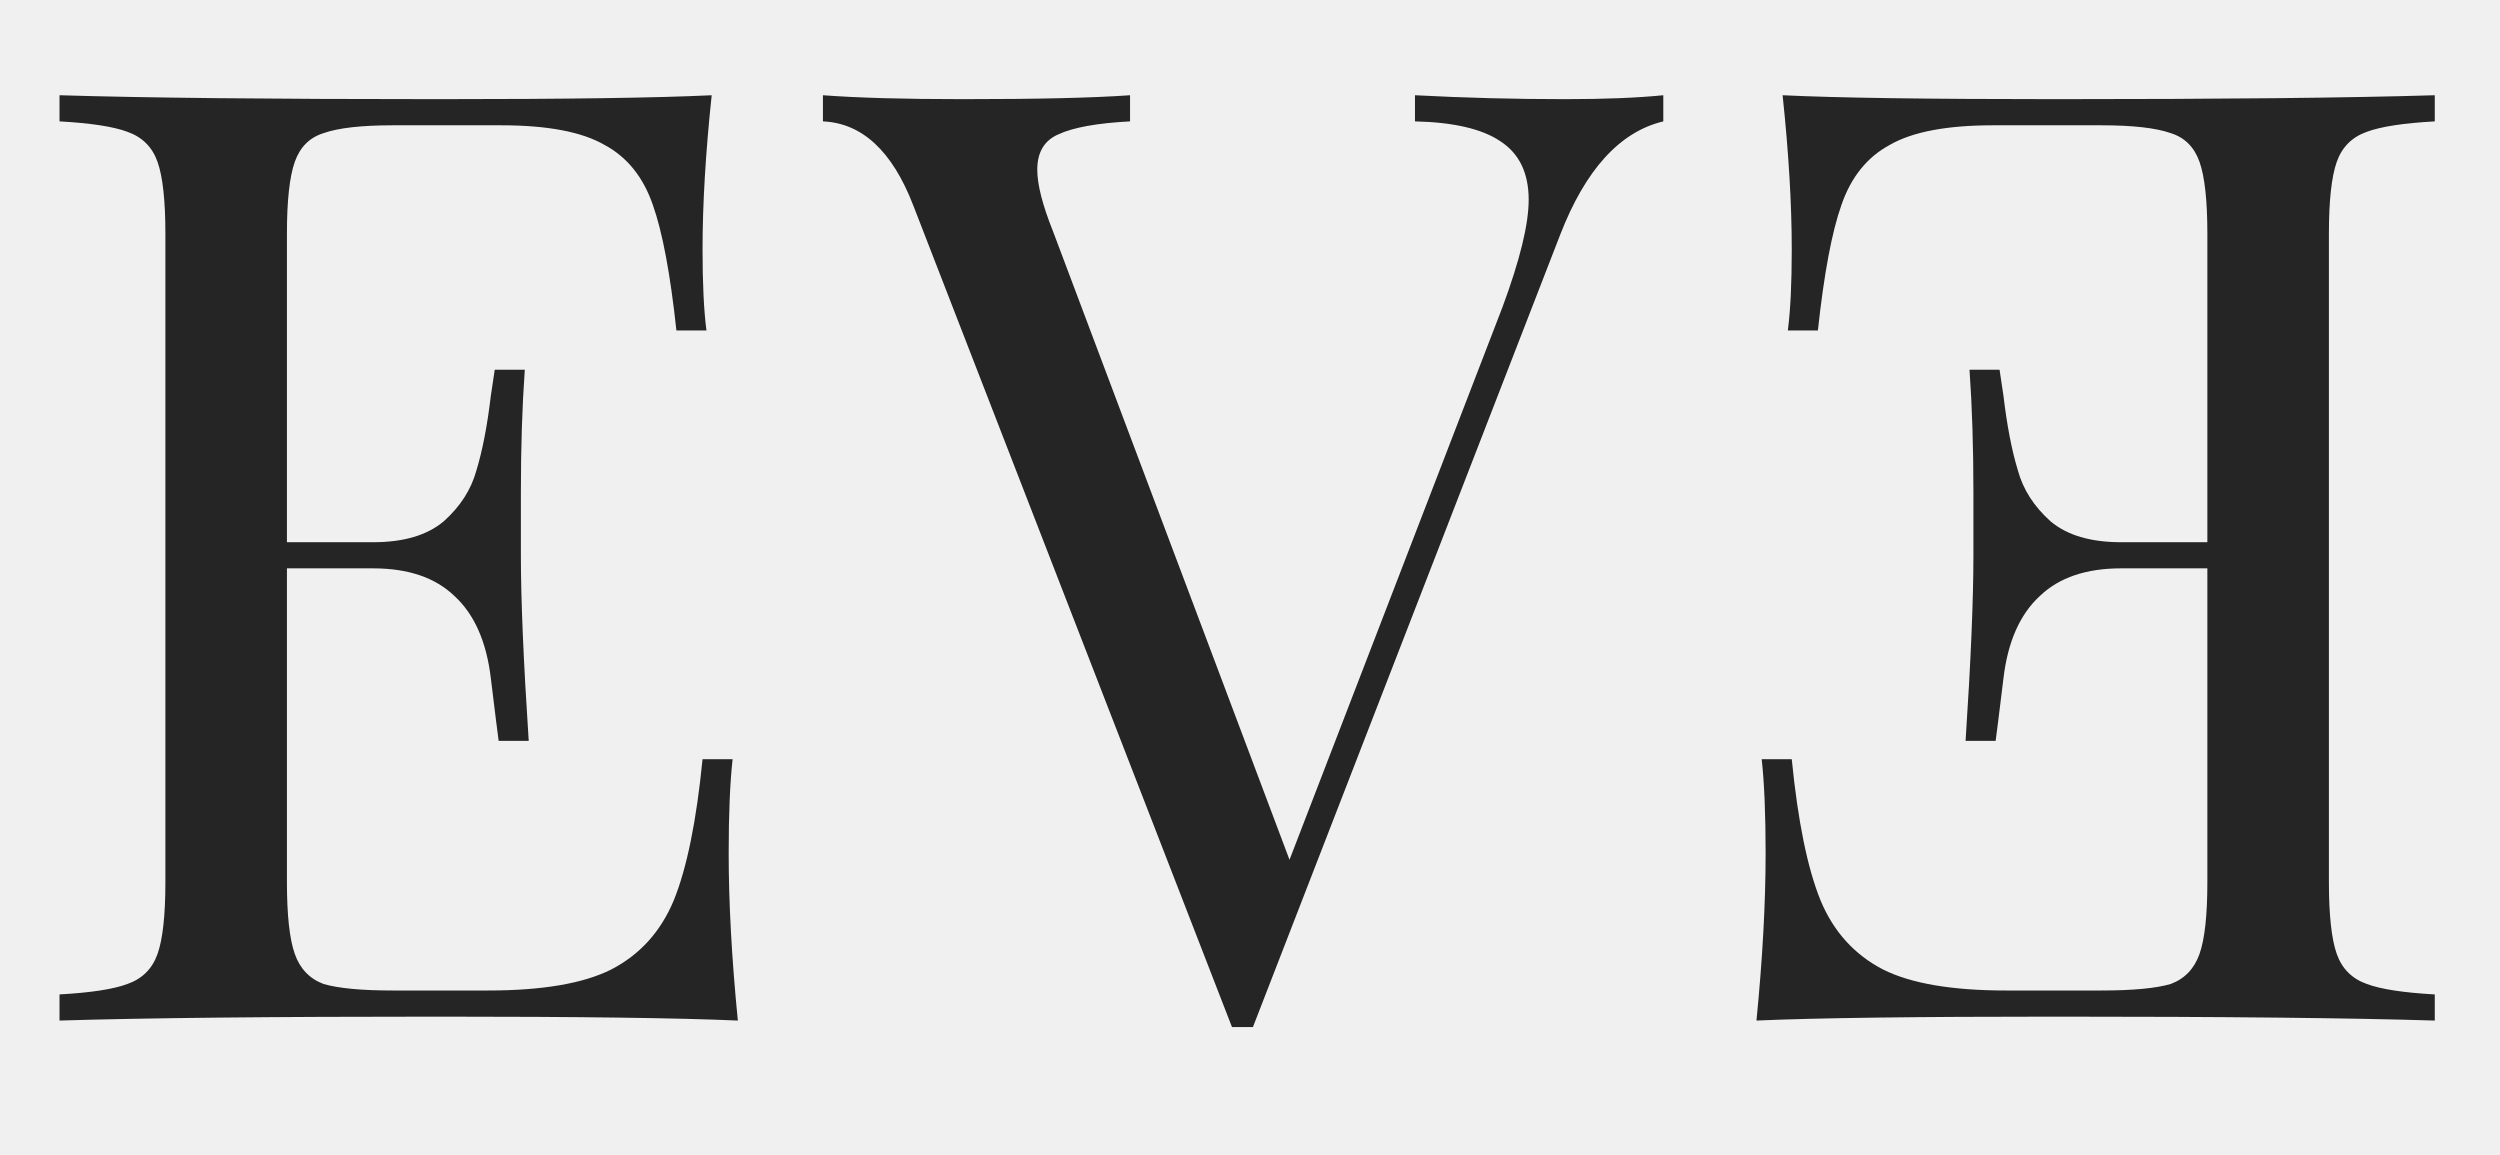
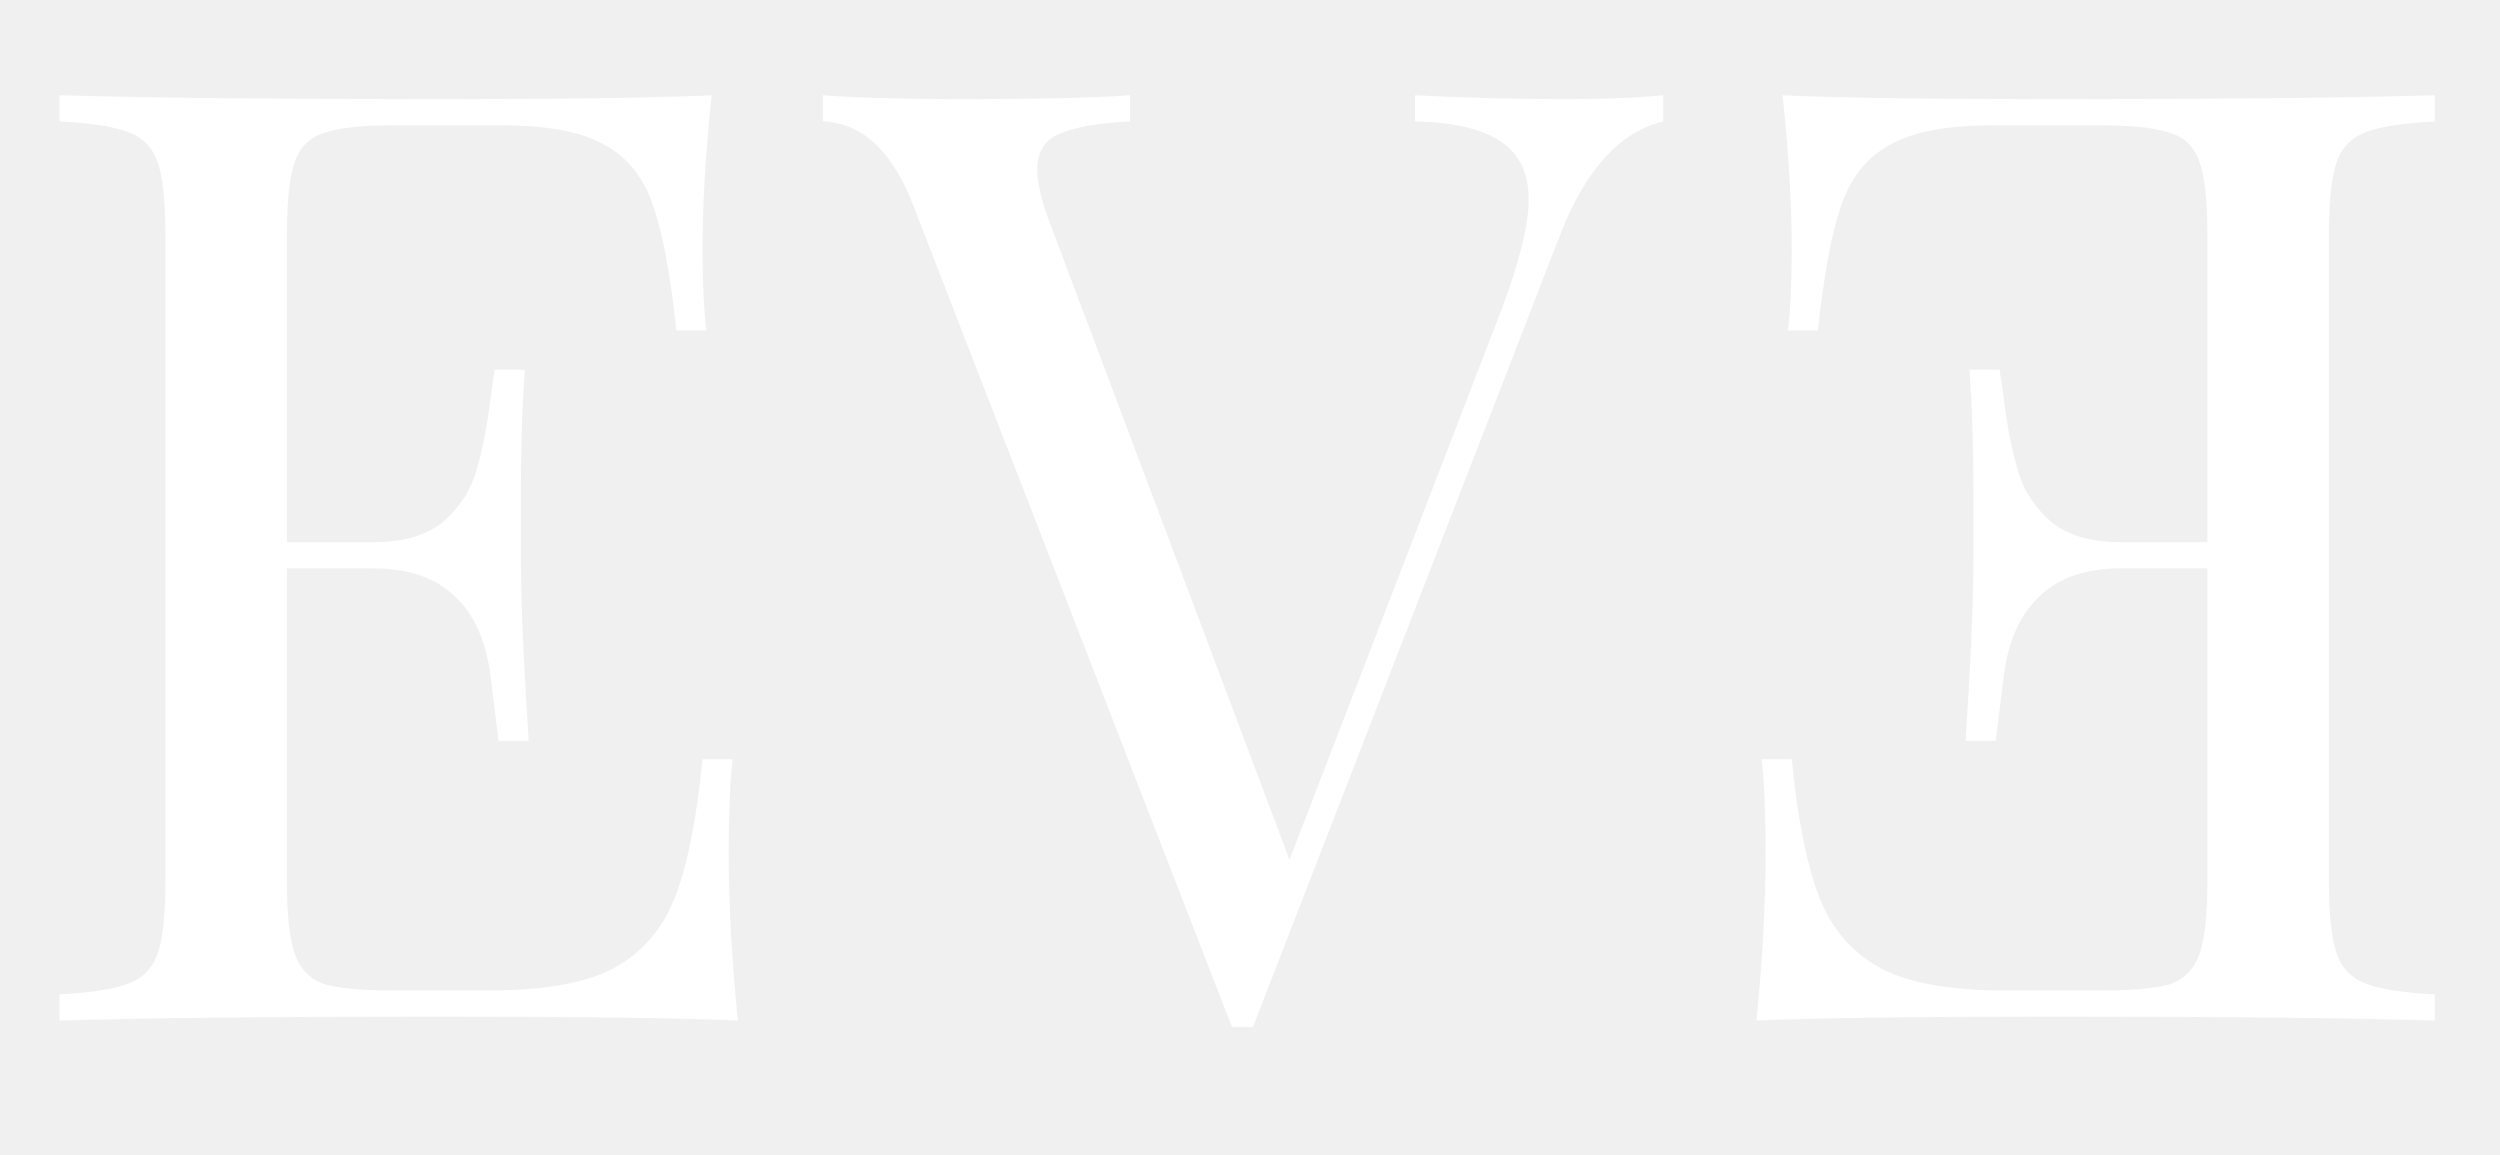
<svg xmlns="http://www.w3.org/2000/svg" width="210" height="97" viewBox="0 0 210 97" fill="none">
-   <path d="M61.209 71.674C61.209 75.846 61.465 80.53 61.978 85.727C57.001 85.507 48.621 85.397 36.837 85.397C22.785 85.397 12.172 85.507 5 85.727V83.531C7.635 83.385 9.538 83.092 10.709 82.653C11.953 82.214 12.795 81.372 13.234 80.128C13.673 78.884 13.893 76.871 13.893 74.09V19.637C13.893 16.856 13.673 14.843 13.234 13.599C12.795 12.355 11.953 11.513 10.709 11.074C9.538 10.635 7.635 10.342 5 10.196V8C12.172 8.22 22.785 8.329 36.837 8.329C47.596 8.329 55.244 8.22 59.782 8C59.27 12.831 59.014 17.149 59.014 20.954C59.014 23.809 59.123 26.078 59.343 27.761H56.818C56.306 23.004 55.647 19.491 54.842 17.222C54.037 14.88 52.683 13.196 50.78 12.172C48.877 11.074 45.986 10.525 42.107 10.525H32.995C30.36 10.525 28.421 10.745 27.176 11.184C26.005 11.55 25.2 12.355 24.761 13.599C24.322 14.843 24.102 16.856 24.102 19.637V45.546H31.348C33.91 45.546 35.886 44.961 37.276 43.789C38.667 42.545 39.582 41.118 40.021 39.508C40.533 37.825 40.936 35.739 41.229 33.25L41.558 31.055H44.083C43.863 34.129 43.754 37.568 43.754 41.374V46.644C43.754 50.377 43.973 55.573 44.412 62.233H41.887C41.814 61.721 41.595 59.964 41.229 56.964C40.863 53.89 39.838 51.584 38.155 50.047C36.544 48.51 34.276 47.742 31.348 47.742H24.102V74.09C24.102 76.871 24.322 78.884 24.761 80.128C25.2 81.372 26.005 82.214 27.176 82.653C28.421 83.019 30.36 83.202 32.995 83.202H41.009C45.547 83.202 48.987 82.616 51.329 81.445C53.744 80.201 55.501 78.262 56.598 75.627C57.696 72.919 58.501 68.966 59.014 63.77H61.539C61.319 65.746 61.209 68.381 61.209 71.674Z" fill="#252525" />
-   <path d="M131.483 8.329C134.777 8.329 137.521 8.22 139.717 8V10.196C136.058 11.074 133.167 14.258 131.044 19.747L105.245 86.276H103.488L76.701 17.222C74.945 12.684 72.42 10.342 69.126 10.196V8C72.054 8.22 75.969 8.329 80.873 8.329C87.167 8.329 91.851 8.22 94.925 8V10.196C92.144 10.342 90.131 10.708 88.887 11.293C87.716 11.806 87.131 12.794 87.131 14.258C87.131 15.502 87.57 17.222 88.448 19.418L108.319 72.223L126.214 25.785C127.677 21.833 128.409 18.832 128.409 16.783C128.409 14.514 127.604 12.867 125.994 11.842C124.457 10.818 122.078 10.269 118.858 10.196V8C123.03 8.22 127.238 8.329 131.483 8.329Z" fill="#252525" />
-   <path d="M148.312 71.674C148.312 75.846 148.055 80.53 147.543 85.727C152.52 85.507 160.9 85.397 172.684 85.397C186.736 85.397 197.348 85.507 204.521 85.727V83.531C201.886 83.385 199.983 83.092 198.812 82.653C197.568 82.214 196.726 81.372 196.287 80.128C195.848 78.884 195.628 76.871 195.628 74.09V19.637C195.628 16.856 195.848 14.843 196.287 13.599C196.726 12.355 197.568 11.513 198.812 11.074C199.983 10.635 201.886 10.342 204.521 10.196V8C197.348 8.22 186.736 8.329 172.684 8.329C161.925 8.329 154.277 8.22 149.739 8C150.251 12.831 150.507 17.149 150.507 20.954C150.507 23.809 150.398 26.078 150.178 27.761H152.703C153.215 23.004 153.874 19.491 154.679 17.222C155.484 14.88 156.838 13.196 158.741 12.172C160.644 11.074 163.535 10.525 167.414 10.525H176.526C179.161 10.525 181.1 10.745 182.345 11.184C183.516 11.55 184.321 12.355 184.76 13.599C185.199 14.843 185.419 16.856 185.419 19.637V45.546H178.173C175.611 45.546 173.635 44.961 172.244 43.789C170.854 42.545 169.939 41.118 169.5 39.508C168.988 37.825 168.585 35.739 168.292 33.25L167.963 31.055H165.438C165.657 34.129 165.767 37.568 165.767 41.374V46.644C165.767 50.377 165.548 55.573 165.109 62.233H167.634C167.707 61.721 167.926 59.964 168.292 56.964C168.658 53.89 169.683 51.584 171.366 50.047C172.976 48.51 175.245 47.742 178.173 47.742H185.419V74.09C185.419 76.871 185.199 78.884 184.76 80.128C184.321 81.372 183.516 82.214 182.345 82.653C181.1 83.019 179.161 83.202 176.526 83.202H168.512C163.974 83.202 160.534 82.616 158.192 81.445C155.777 80.201 154.02 78.262 152.923 75.627C151.825 72.919 151.02 68.966 150.507 63.77H147.982C148.202 65.746 148.312 68.381 148.312 71.674Z" fill="#252525" />
+   <path d="M61.209 71.674C61.209 75.846 61.465 80.53 61.978 85.727C57.001 85.507 48.621 85.397 36.837 85.397C22.785 85.397 12.172 85.507 5 85.727V83.531C7.635 83.385 9.538 83.092 10.709 82.653C11.953 82.214 12.795 81.372 13.234 80.128C13.673 78.884 13.893 76.871 13.893 74.09V19.637C13.893 16.856 13.673 14.843 13.234 13.599C12.795 12.355 11.953 11.513 10.709 11.074C9.538 10.635 7.635 10.342 5 10.196V8C12.172 8.22 22.785 8.329 36.837 8.329C47.596 8.329 55.244 8.22 59.782 8C59.27 12.831 59.014 17.149 59.014 20.954C59.014 23.809 59.123 26.078 59.343 27.761H56.818C56.306 23.004 55.647 19.491 54.842 17.222C54.037 14.88 52.683 13.196 50.78 12.172C48.877 11.074 45.986 10.525 42.107 10.525H32.995C30.36 10.525 28.421 10.745 27.176 11.184C26.005 11.55 25.2 12.355 24.761 13.599C24.322 14.843 24.102 16.856 24.102 19.637V45.546H31.348C33.91 45.546 35.886 44.961 37.276 43.789C38.667 42.545 39.582 41.118 40.021 39.508C40.533 37.825 40.936 35.739 41.229 33.25L41.558 31.055H44.083C43.863 34.129 43.754 37.568 43.754 41.374V46.644C43.754 50.377 43.973 55.573 44.412 62.233H41.887C41.814 61.721 41.595 59.964 41.229 56.964C40.863 53.89 39.838 51.584 38.155 50.047C36.544 48.51 34.276 47.742 31.348 47.742H24.102V74.09C24.102 76.871 24.322 78.884 24.761 80.128C25.2 81.372 26.005 82.214 27.176 82.653C28.421 83.019 30.36 83.202 32.995 83.202H41.009C45.547 83.202 48.987 82.616 51.329 81.445C53.744 80.201 55.501 78.262 56.598 75.627C57.696 72.919 58.501 68.966 59.014 63.77H61.539C61.319 65.746 61.209 68.381 61.209 71.674Z" fill="#fff" />
+   <path d="M131.483 8.329C134.777 8.329 137.521 8.22 139.717 8V10.196C136.058 11.074 133.167 14.258 131.044 19.747L105.245 86.276H103.488L76.701 17.222C74.945 12.684 72.42 10.342 69.126 10.196V8C72.054 8.22 75.969 8.329 80.873 8.329C87.167 8.329 91.851 8.22 94.925 8V10.196C92.144 10.342 90.131 10.708 88.887 11.293C87.716 11.806 87.131 12.794 87.131 14.258C87.131 15.502 87.57 17.222 88.448 19.418L108.319 72.223L126.214 25.785C127.677 21.833 128.409 18.832 128.409 16.783C128.409 14.514 127.604 12.867 125.994 11.842C124.457 10.818 122.078 10.269 118.858 10.196V8C123.03 8.22 127.238 8.329 131.483 8.329Z" fill="#fff" />
+   <path d="M148.312 71.674C148.312 75.846 148.055 80.53 147.543 85.727C152.52 85.507 160.9 85.397 172.684 85.397C186.736 85.397 197.348 85.507 204.521 85.727V83.531C201.886 83.385 199.983 83.092 198.812 82.653C197.568 82.214 196.726 81.372 196.287 80.128C195.848 78.884 195.628 76.871 195.628 74.09V19.637C195.628 16.856 195.848 14.843 196.287 13.599C196.726 12.355 197.568 11.513 198.812 11.074C199.983 10.635 201.886 10.342 204.521 10.196V8C197.348 8.22 186.736 8.329 172.684 8.329C161.925 8.329 154.277 8.22 149.739 8C150.251 12.831 150.507 17.149 150.507 20.954C150.507 23.809 150.398 26.078 150.178 27.761H152.703C153.215 23.004 153.874 19.491 154.679 17.222C155.484 14.88 156.838 13.196 158.741 12.172C160.644 11.074 163.535 10.525 167.414 10.525H176.526C179.161 10.525 181.1 10.745 182.345 11.184C183.516 11.55 184.321 12.355 184.76 13.599C185.199 14.843 185.419 16.856 185.419 19.637V45.546H178.173C175.611 45.546 173.635 44.961 172.244 43.789C170.854 42.545 169.939 41.118 169.5 39.508C168.988 37.825 168.585 35.739 168.292 33.25L167.963 31.055H165.438C165.657 34.129 165.767 37.568 165.767 41.374V46.644C165.767 50.377 165.548 55.573 165.109 62.233H167.634C167.707 61.721 167.926 59.964 168.292 56.964C168.658 53.89 169.683 51.584 171.366 50.047C172.976 48.51 175.245 47.742 178.173 47.742H185.419V74.09C185.419 76.871 185.199 78.884 184.76 80.128C184.321 81.372 183.516 82.214 182.345 82.653C181.1 83.019 179.161 83.202 176.526 83.202H168.512C163.974 83.202 160.534 82.616 158.192 81.445C155.777 80.201 154.02 78.262 152.923 75.627C151.825 72.919 151.02 68.966 150.507 63.77H147.982C148.202 65.746 148.312 68.381 148.312 71.674Z" fill="#fff" />
</svg>
